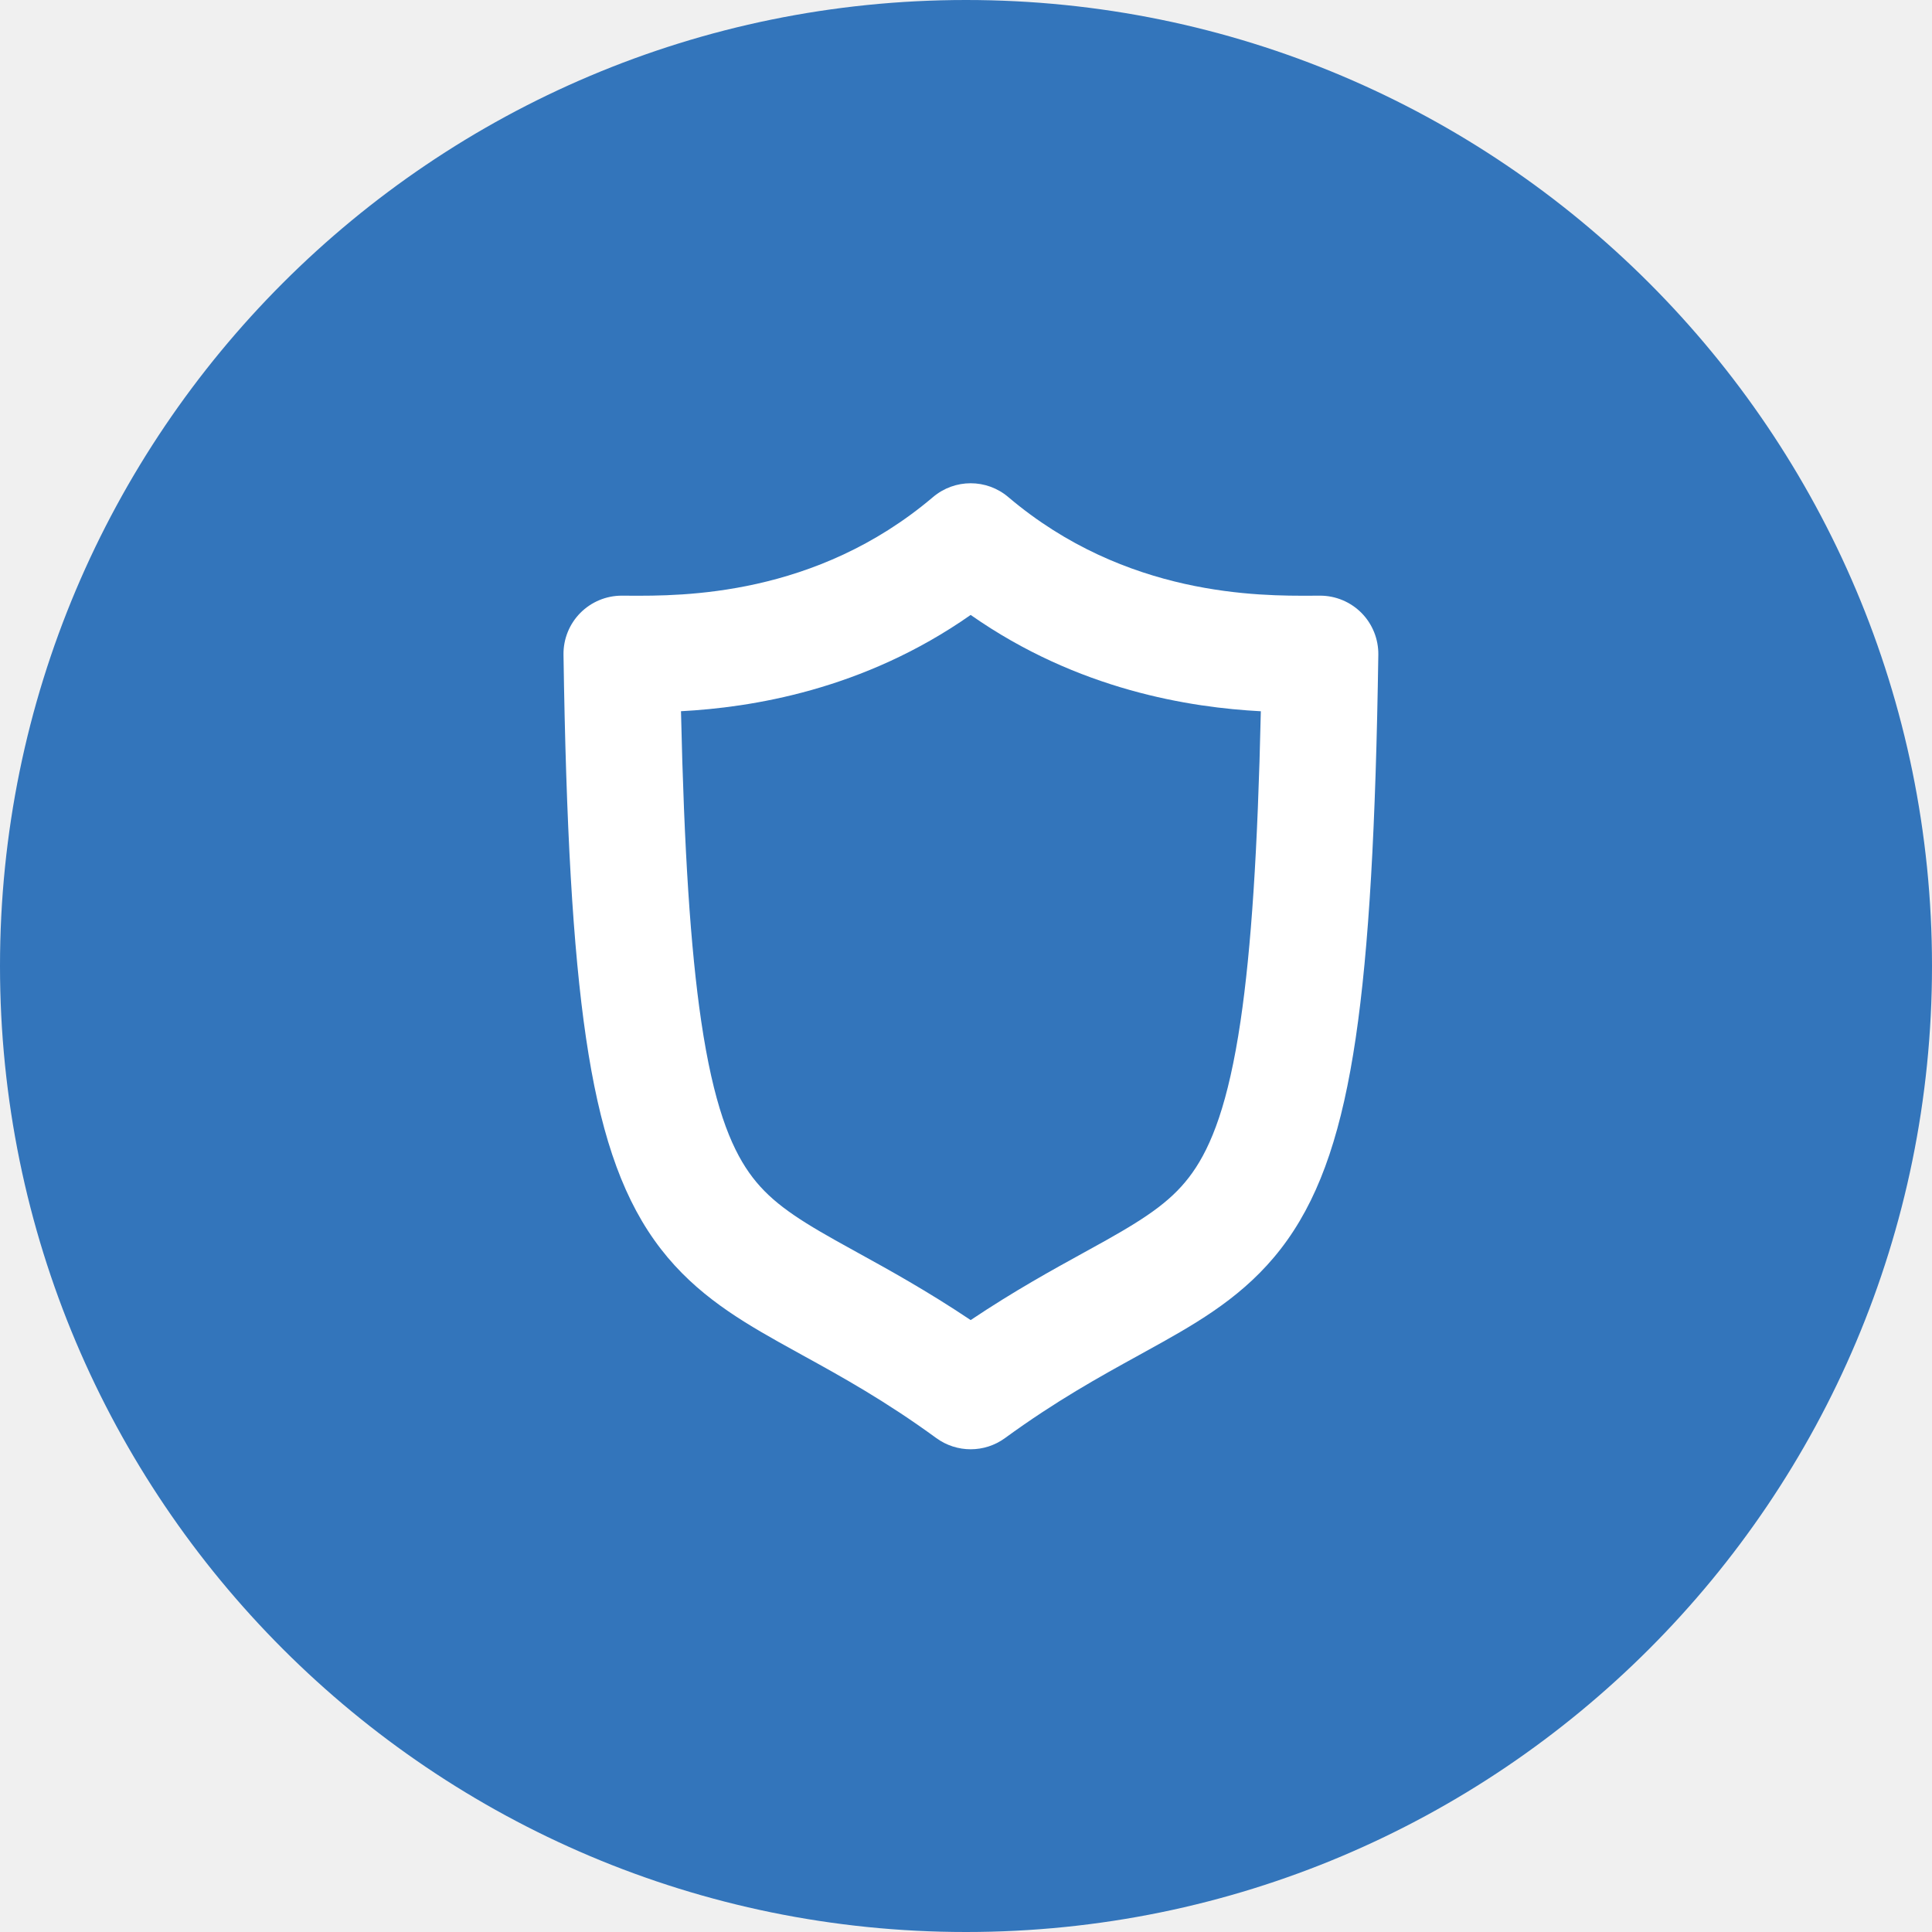
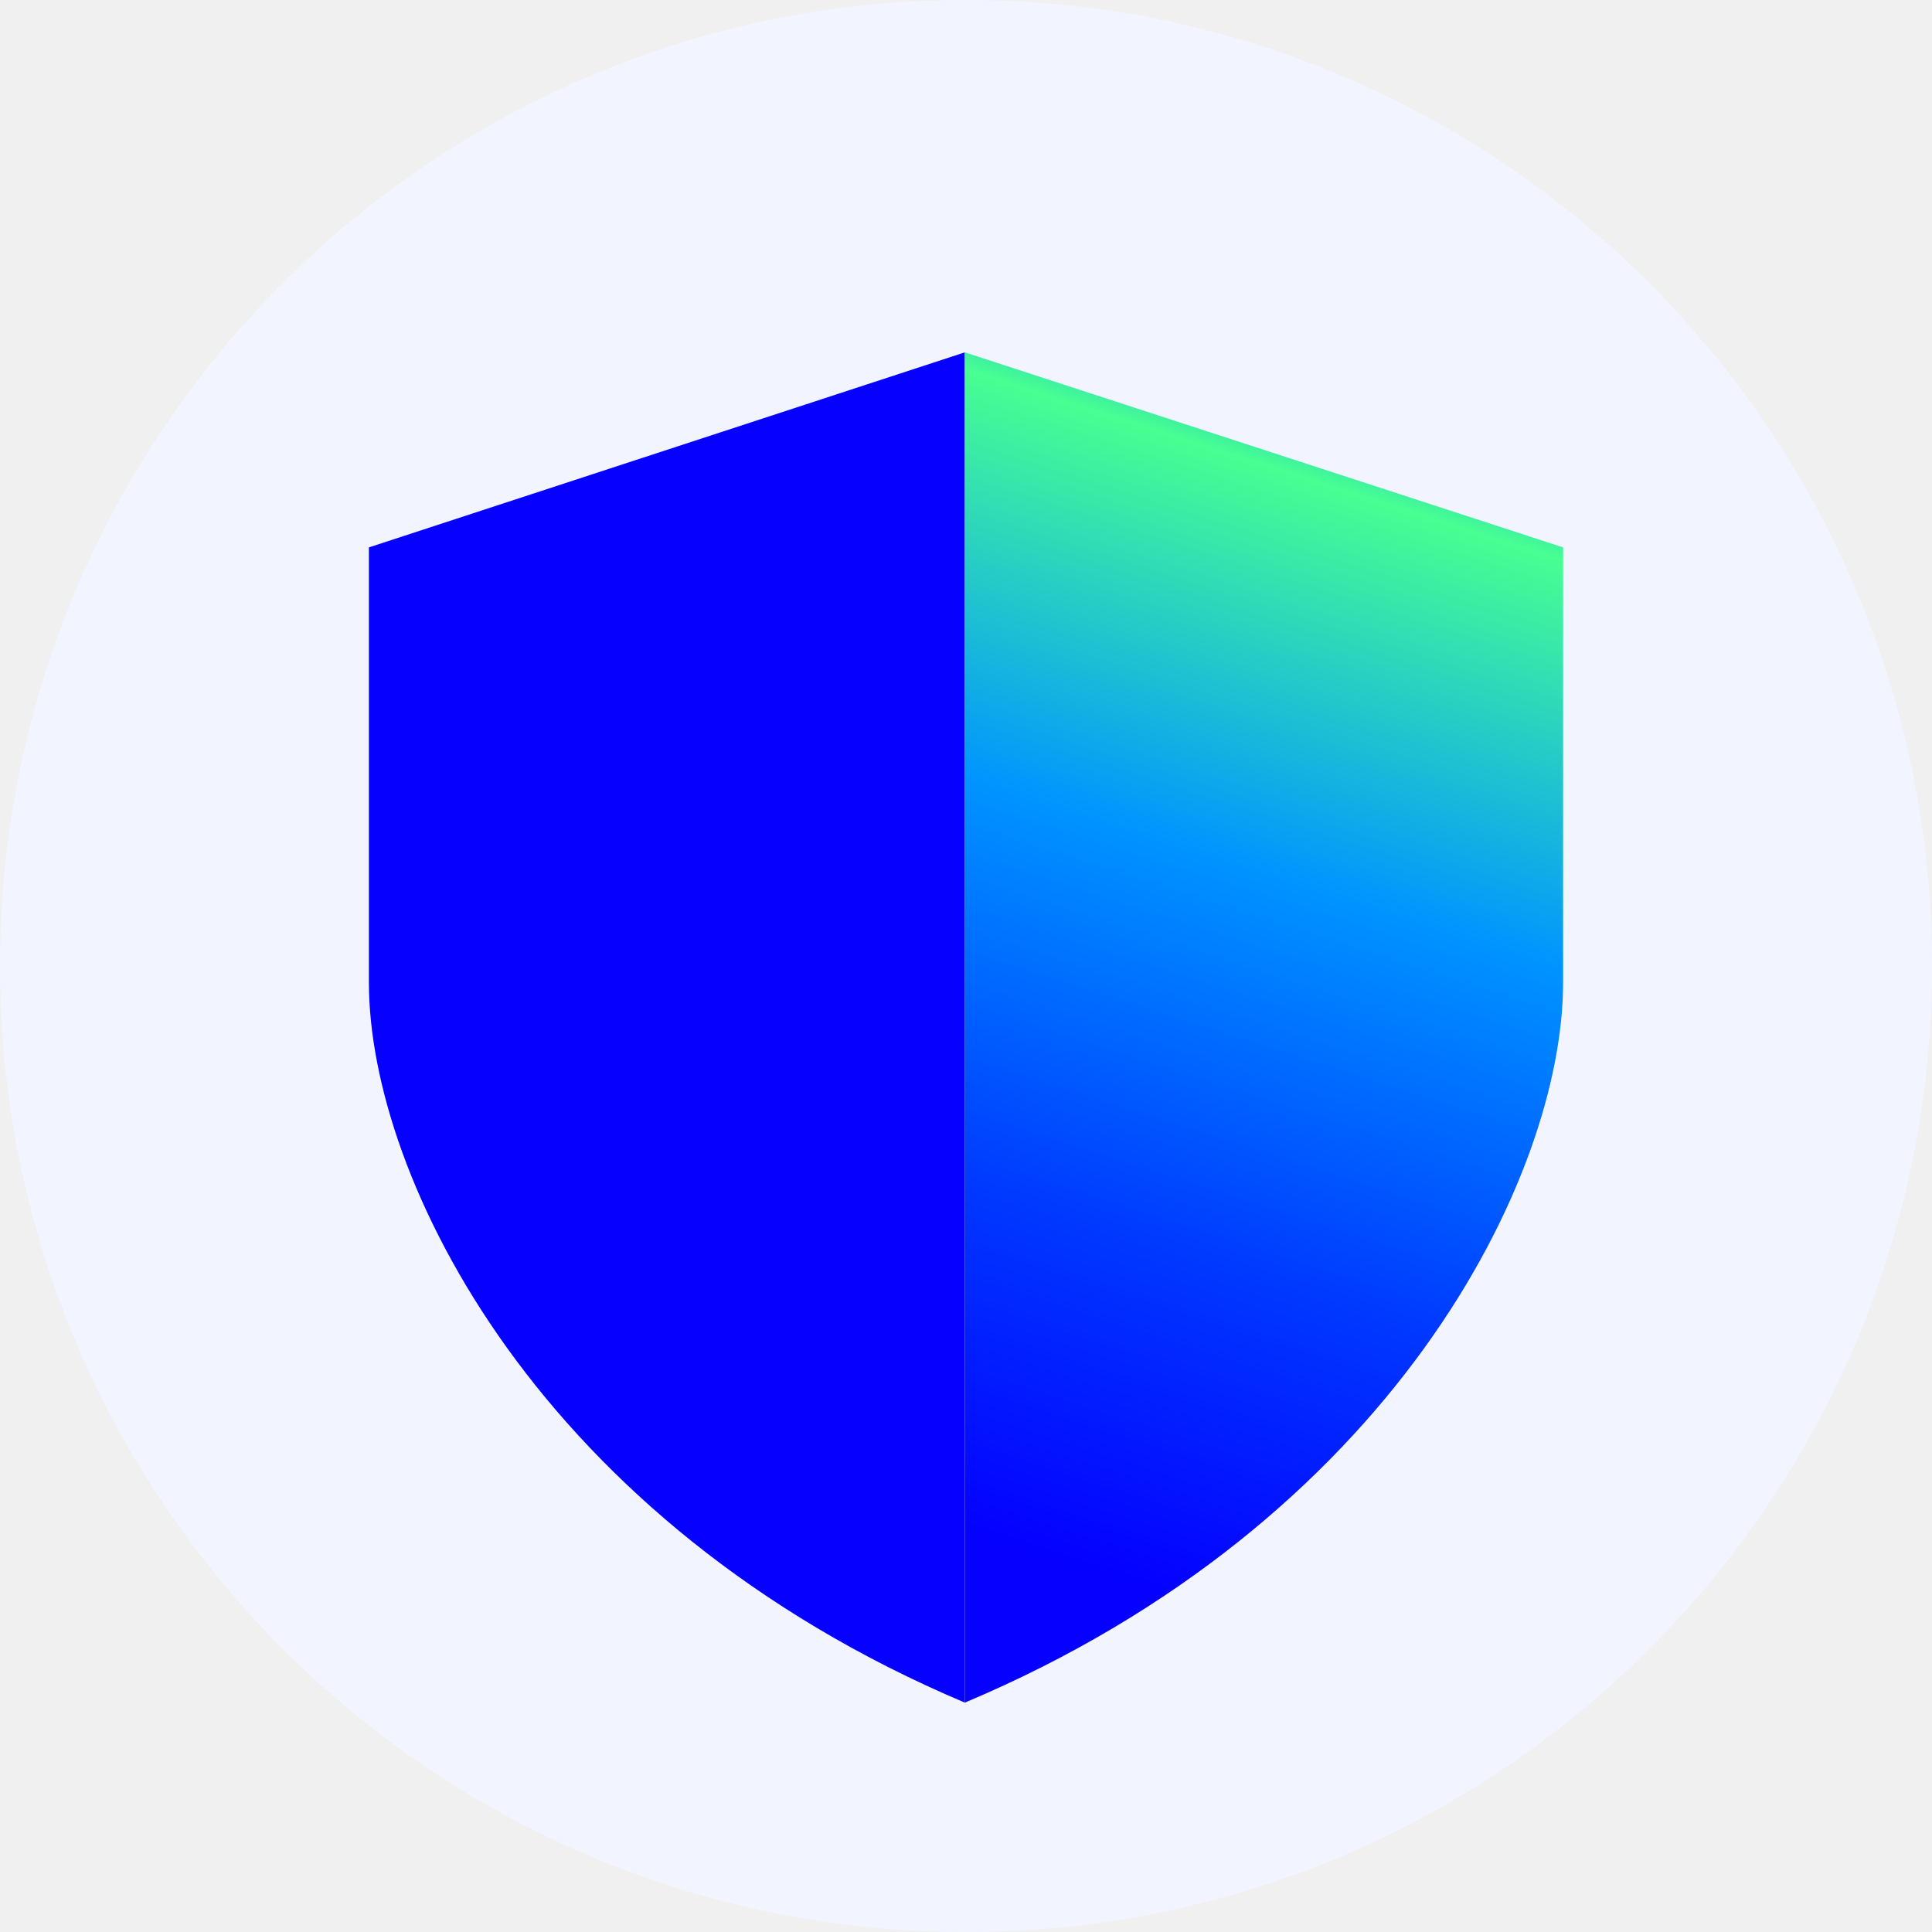
- <svg xmlns="http://www.w3.org/2000/svg" width="48" height="48" viewBox="0 0 48 48" fill="none">
-   <path d="M24 48C37.255 48 48 37.255 48 24C48 10.745 37.255 0 24 0C10.745 0 0 10.745 0 24C0 37.255 10.745 48 24 48Z" fill="#3375BB" />
-   <path fill-rule="evenodd" clip-rule="evenodd" d="M23.18 12.35C23.72 11.892 24.512 11.892 25.051 12.35C27.969 14.825 31.294 14.807 32.617 14.8C32.682 14.8 32.743 14.799 32.798 14.799C33.185 14.799 33.556 14.955 33.828 15.23C34.1 15.506 34.249 15.88 34.244 16.267C34.181 20.51 34.013 23.553 33.682 25.792C33.35 28.029 32.838 29.603 31.985 30.806C31.124 32.022 30.018 32.707 28.893 33.338C28.697 33.448 28.497 33.558 28.294 33.67C27.314 34.21 26.243 34.8 24.967 35.73C24.46 36.099 23.772 36.099 23.264 35.73C21.99 34.801 20.921 34.211 19.942 33.672C19.738 33.559 19.538 33.449 19.34 33.338C18.216 32.706 17.111 32.021 16.252 30.805C15.401 29.602 14.89 28.027 14.56 25.791C14.23 23.553 14.063 20.51 14 16.267C13.994 15.88 14.144 15.506 14.416 15.23C14.688 14.955 15.059 14.799 15.446 14.799C15.501 14.799 15.56 14.8 15.625 14.8C16.937 14.807 20.262 14.825 23.18 12.35ZM16.919 17.67C16.996 21.116 17.156 23.571 17.421 25.369C17.723 27.413 18.142 28.469 18.613 29.136C19.075 29.79 19.683 30.213 20.757 30.816C20.93 30.914 21.113 31.015 21.307 31.121C22.091 31.553 23.038 32.075 24.116 32.797C25.195 32.074 26.144 31.552 26.929 31.12C27.122 31.014 27.305 30.913 27.478 30.816C28.552 30.213 29.162 29.789 29.625 29.135C30.098 28.468 30.518 27.412 30.821 25.369C31.087 23.57 31.248 21.116 31.325 17.671C29.587 17.579 26.792 17.154 24.116 15.278C21.444 17.151 18.653 17.578 16.919 17.67Z" fill="white" />
+ <svg xmlns="http://www.w3.org/2000/svg" width="48" height="48" viewBox="0 0 817 817" fill="none">
+   <circle cx="408.5" cy="408.5" r="408.5" fill="#F2F5FF" />
+   <path d="M156 231.481L408 149V720C227.998 643.862 156 497.941 156 415.471V231.481Z" fill="#0500FF" />
+   <path d="M661 231.481L408 149V720C588.716 643.862 661 497.941 661 415.471V231.481Z" fill="url(#paint0_linear_6_13)" />
+   <defs>
+     <linearGradient id="paint0_linear_6_13" x1="594.325" y1="109.197" x2="402.155" y2="712.028" gradientUnits="userSpaceOnUse">
+       <stop offset="0.02" stop-color="#0000FF" />
+       <stop offset="0.08" stop-color="#0094FF" />
+       <stop offset="0.16" stop-color="#48FF91" />
+       <stop offset="0.42" stop-color="#0094FF" />
+       <stop offset="0.68" stop-color="#0038FF" />
+       <stop offset="0.9" stop-color="#0500FF" />
+     </linearGradient>
+   </defs>
</svg>
